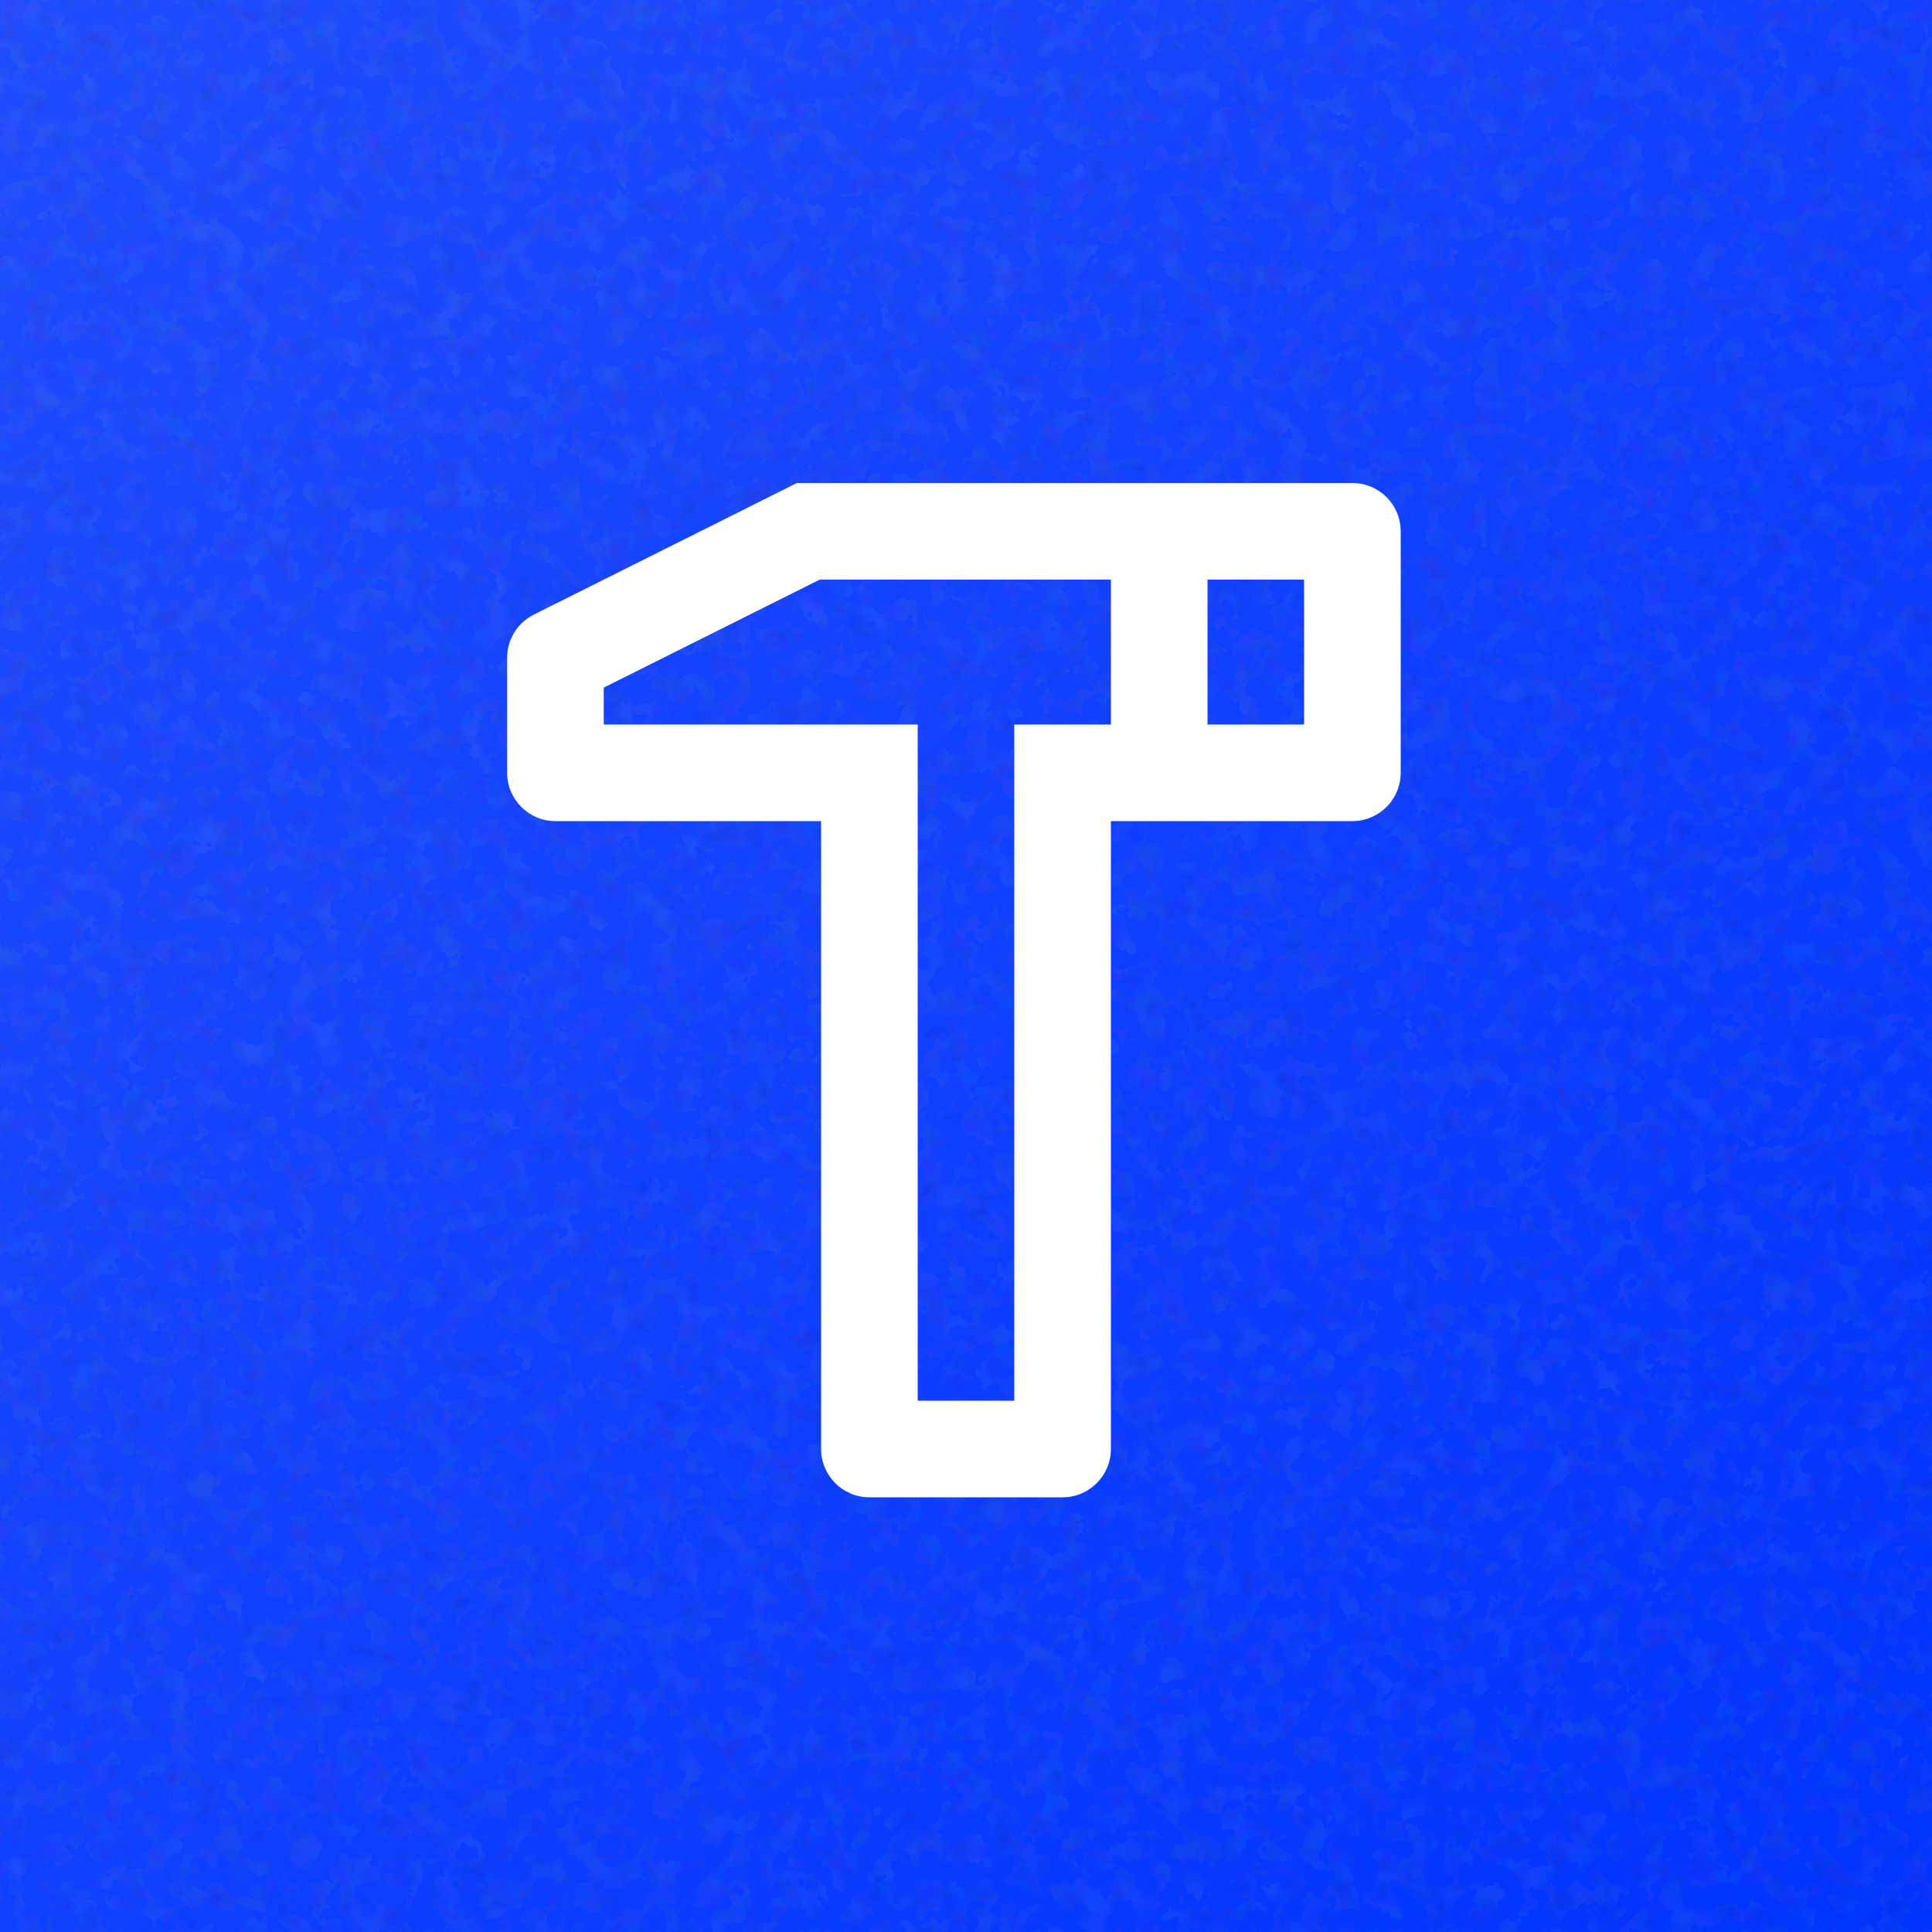
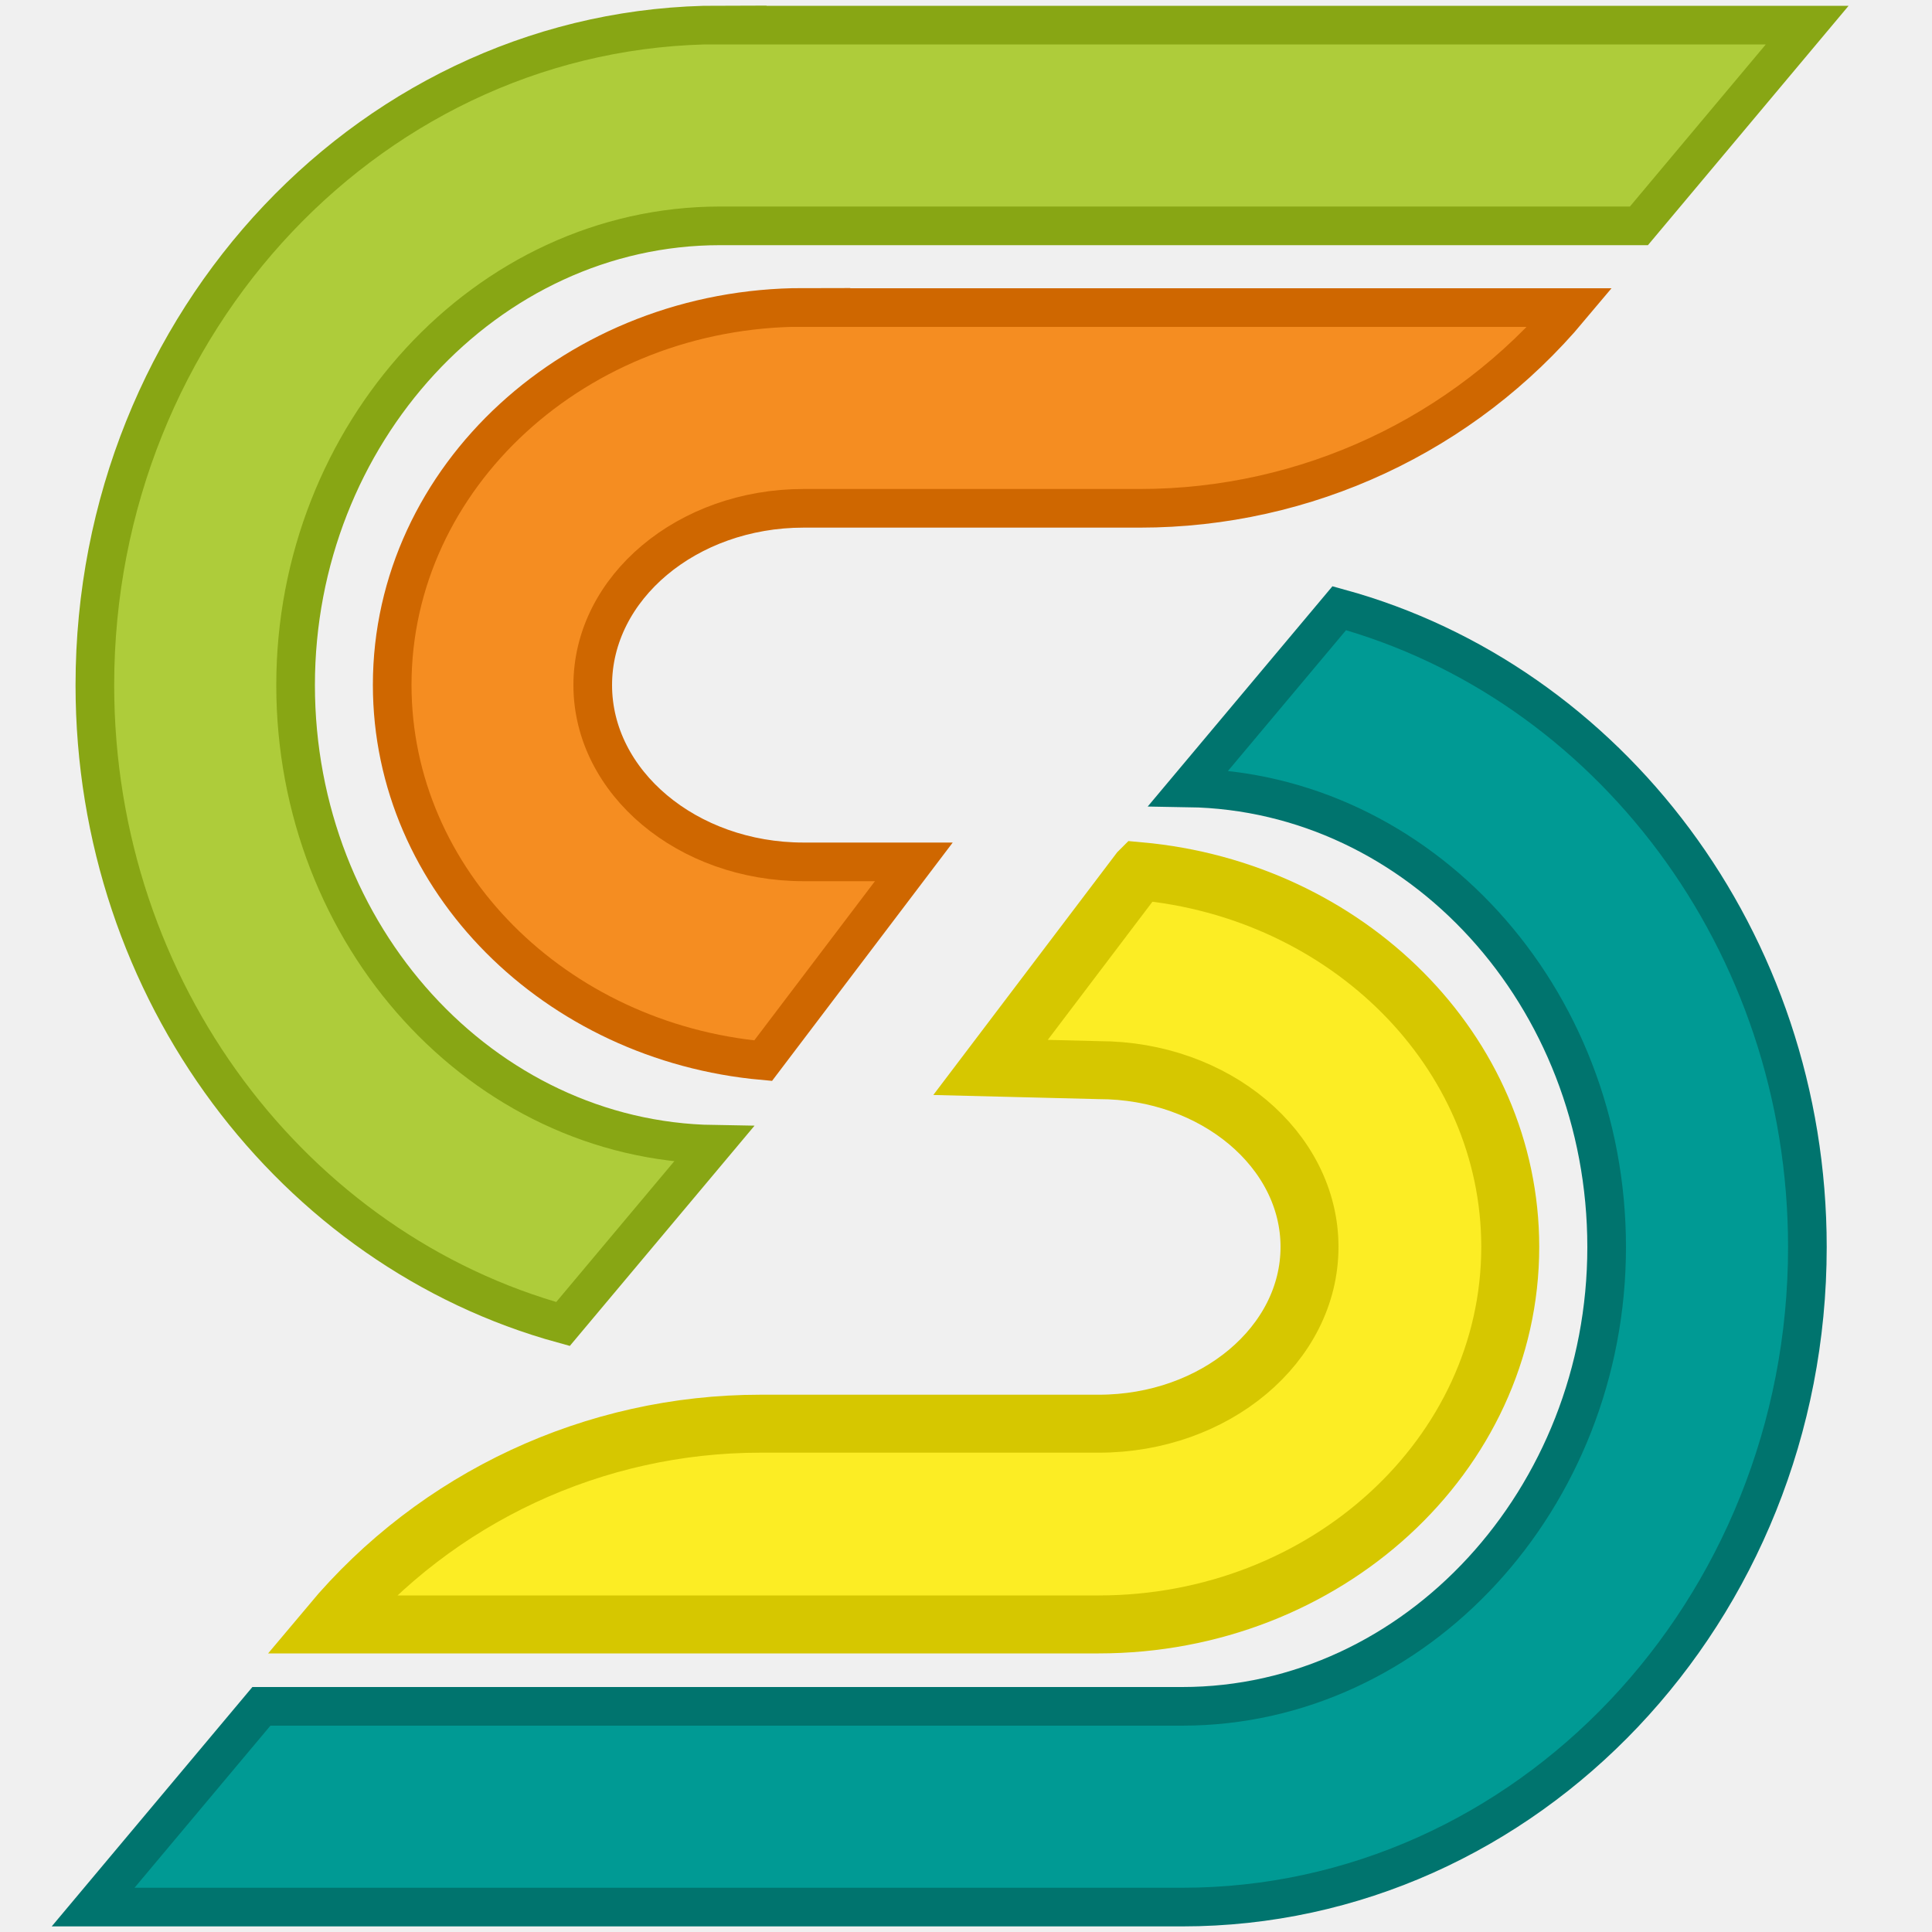
- <svg xmlns="http://www.w3.org/2000/svg" width="40" height="40" viewBox="0 0 40 40" fill="none">
-   <g clip-path="url(#clip0_15255_46435)">
-     <rect width="40" height="40" fill="#0033FF" />
-     <g filter="url(#filter0_n_15255_46435)">
-       <rect width="40" height="40" fill="url(#paint0_linear_15255_46435)" />
-     </g>
-     <path d="M28 10C28.552 10 29 10.448 29 11V16C29 16.552 28.552 17 28 17H23V30C23 30.552 22.552 31 22 31H18C17.448 31 17 30.552 17 30V17H11.5C10.948 17 10.5 16.552 10.5 16V13.618C10.5 13.239 10.714 12.893 11.053 12.724L16.5 10H28ZM23 12H16.972L12.5 14.236V15H19V29H21V15H23V12ZM27 12H25V15H27V12Z" fill="white" />
+ <svg xmlns="http://www.w3.org/2000/svg" id="Livello_1" version="1.1" viewBox="0 0 100 100">
+   <defs>
+     <style>
+       .st0 {
+         fill: #aecc3a;
+         stroke: #88a614;
+       }
+ 
+       .st0, .st1, .st2, .st3 {
+         stroke-miterlimit: 10;
+       }
+ 
+       .st0, .st2, .st3 {
+         stroke-width: 2px;
+       }
+ 
+       .st1 {
+         fill: #fced24;
+         stroke: #d6c700;
+         stroke-width: 3px;
+       }
+ 
+       .st4 {
+         display: none;
+       }
+ 
+       .st4, .st2 {
+         fill: #f58d21;
+       }
+ 
+       .st2 {
+         stroke: #cf6700;
+       }
+ 
+       .st3 {
+         fill: #009a94;
+         stroke: #00746e;
+       }
+     </style>
+   </defs>
+   <g>
+     <path class="st0" d="M37.27,1.29C19.43,1.29,4.91,16.62,4.91,35.46c0,15.87,10.31,29.25,24.23,33.07l7.8-9.3c-11.96-.19-21.64-10.78-21.64-23.77s9.86-23.77,21.97-23.77h47.56l8.71-10.39h-56.28Z" />
+     <path class="st4" d="M57.95,45.03l-8.74-.42h-7.6c-6.01,0-10.91-4.11-10.91-9.15s4.89-9.15,10.91-9.15h17.41c8.6,0,16.75-3.8,22.27-10.39h-39.68c-11.74,0-21.3,8.77-21.3,19.54s8.97,18.99,20.21,19.52l16.35.42c6.01,0,10.91,4.11,10.91,9.15s-4.89,9.15-10.91,9.15h-17.51c-8.6,0-16.75,3.8-22.27,10.39h0,39.78c11.74,0,21.3-8.77,21.3-19.54s-8.97-18.99-20.21-19.52Z" />
+     <path class="st3" d="M61.19,98.71c17.84,0,32.36-15.33,32.36-34.16,0-15.87-10.31-29.25-24.23-33.07l-7.8,9.3c11.96.19,21.64,10.78,21.64,23.77s-9.86,23.77-21.97,23.77H13.53l-8.71,10.39h56.38Z" />
  </g>
-   <defs>
-     <filter id="filter0_n_15255_46435" x="0" y="0" width="40" height="40" filterUnits="userSpaceOnUse" color-interpolation-filters="sRGB">
-       <feFlood flood-opacity="0" result="BackgroundImageFix" />
-       <feBlend mode="normal" in="SourceGraphic" in2="BackgroundImageFix" result="shape" />
-       <feTurbulence type="fractalNoise" baseFrequency="2 2" stitchTiles="stitch" numOctaves="3" result="noise" seed="8033" />
-       <feComponentTransfer in="noise" result="coloredNoise1">
-         <feFuncR type="linear" slope="2" intercept="-0.5" />
-         <feFuncG type="linear" slope="2" intercept="-0.5" />
-         <feFuncB type="linear" slope="2" intercept="-0.5" />
-         <feFuncA type="discrete" tableValues="1 1 1 1 1 1 1 1 1 1 1 1 1 1 1 1 1 1 1 1 1 1 1 1 1 1 1 1 1 1 1 1 1 1 1 1 1 1 1 1 1 1 1 1 1 1 1 1 1 1 1 0 0 0 0 0 0 0 0 0 0 0 0 0 0 0 0 0 0 0 0 0 0 0 0 0 0 0 0 0 0 0 0 0 0 0 0 0 0 0 0 0 0 0 0 0 0 0 0 0 " />
-       </feComponentTransfer>
-       <feComposite operator="in" in2="shape" in="coloredNoise1" result="noise1Clipped" />
-       <feComponentTransfer in="noise1Clipped" result="color1">
-         <feFuncA type="table" tableValues="0 0.06" />
-       </feComponentTransfer>
-       <feMerge result="effect1_noise_15255_46435">
-         <feMergeNode in="shape" />
-         <feMergeNode in="color1" />
-       </feMerge>
-     </filter>
-     <linearGradient id="paint0_linear_15255_46435" x1="0" y1="0" x2="40" y2="40" gradientUnits="userSpaceOnUse">
-       <stop stop-color="#1F4CFF" />
-       <stop offset="1" stop-color="#0033FF" />
-     </linearGradient>
-     <clipPath id="clip0_15255_46435">
-       <rect width="40" height="40" fill="white" />
-     </clipPath>
-   </defs>
+   <g>
+     <path class="st1" d="M58.96,45.1l-7.69,10.15,5.6.14c6.01,0,10.91,4.11,10.91,9.15s-4.89,9.15-10.91,9.15h-17.51c-8.6,0-16.75,3.8-22.27,10.39h39.78c11.74,0,21.3-8.77,21.3-19.54,0-10.13-8.44-18.48-19.2-19.45Z" />
+     <path class="st2" d="M41.6,15.91c-11.74,0-21.3,8.77-21.3,19.54,0,10.13,8.44,18.48,19.2,19.45l7.8-10.29h-5.71c-6.01,0-10.91-4.11-10.91-9.15s4.89-9.15,10.91-9.15h17.41c8.6,0,16.75-3.8,22.27-10.39h-39.68Z" />
+   </g>
</svg>
